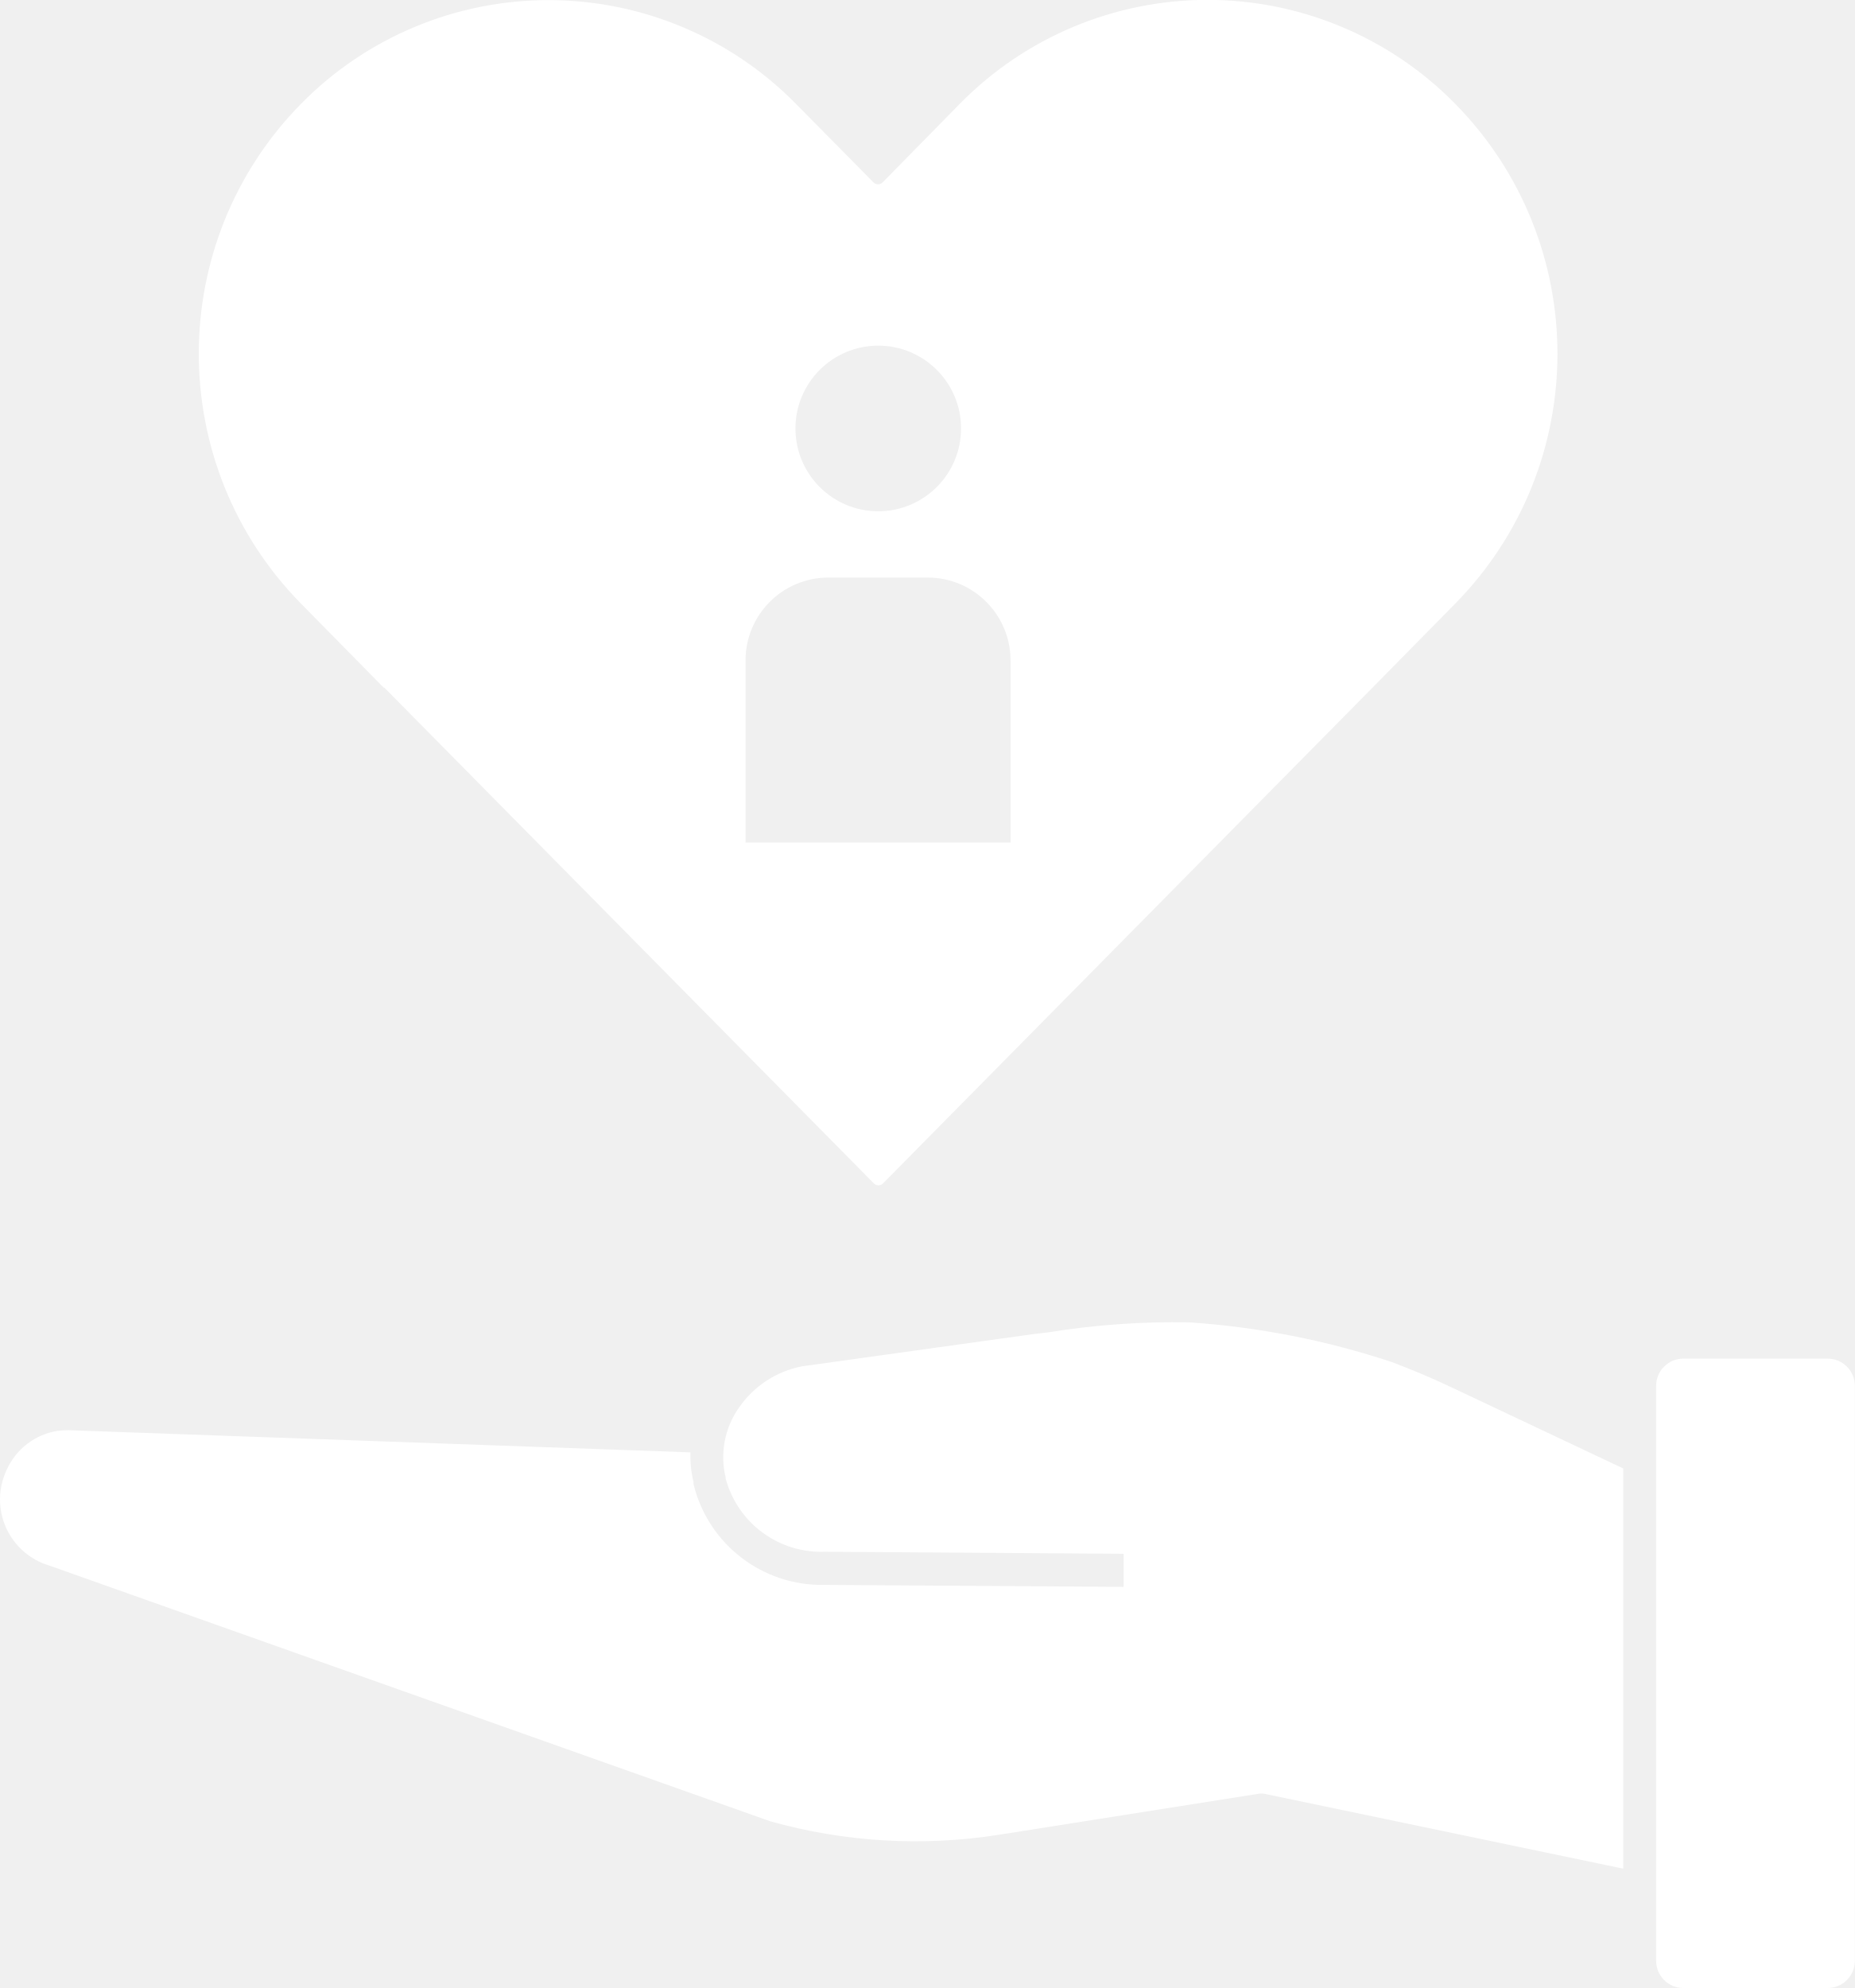
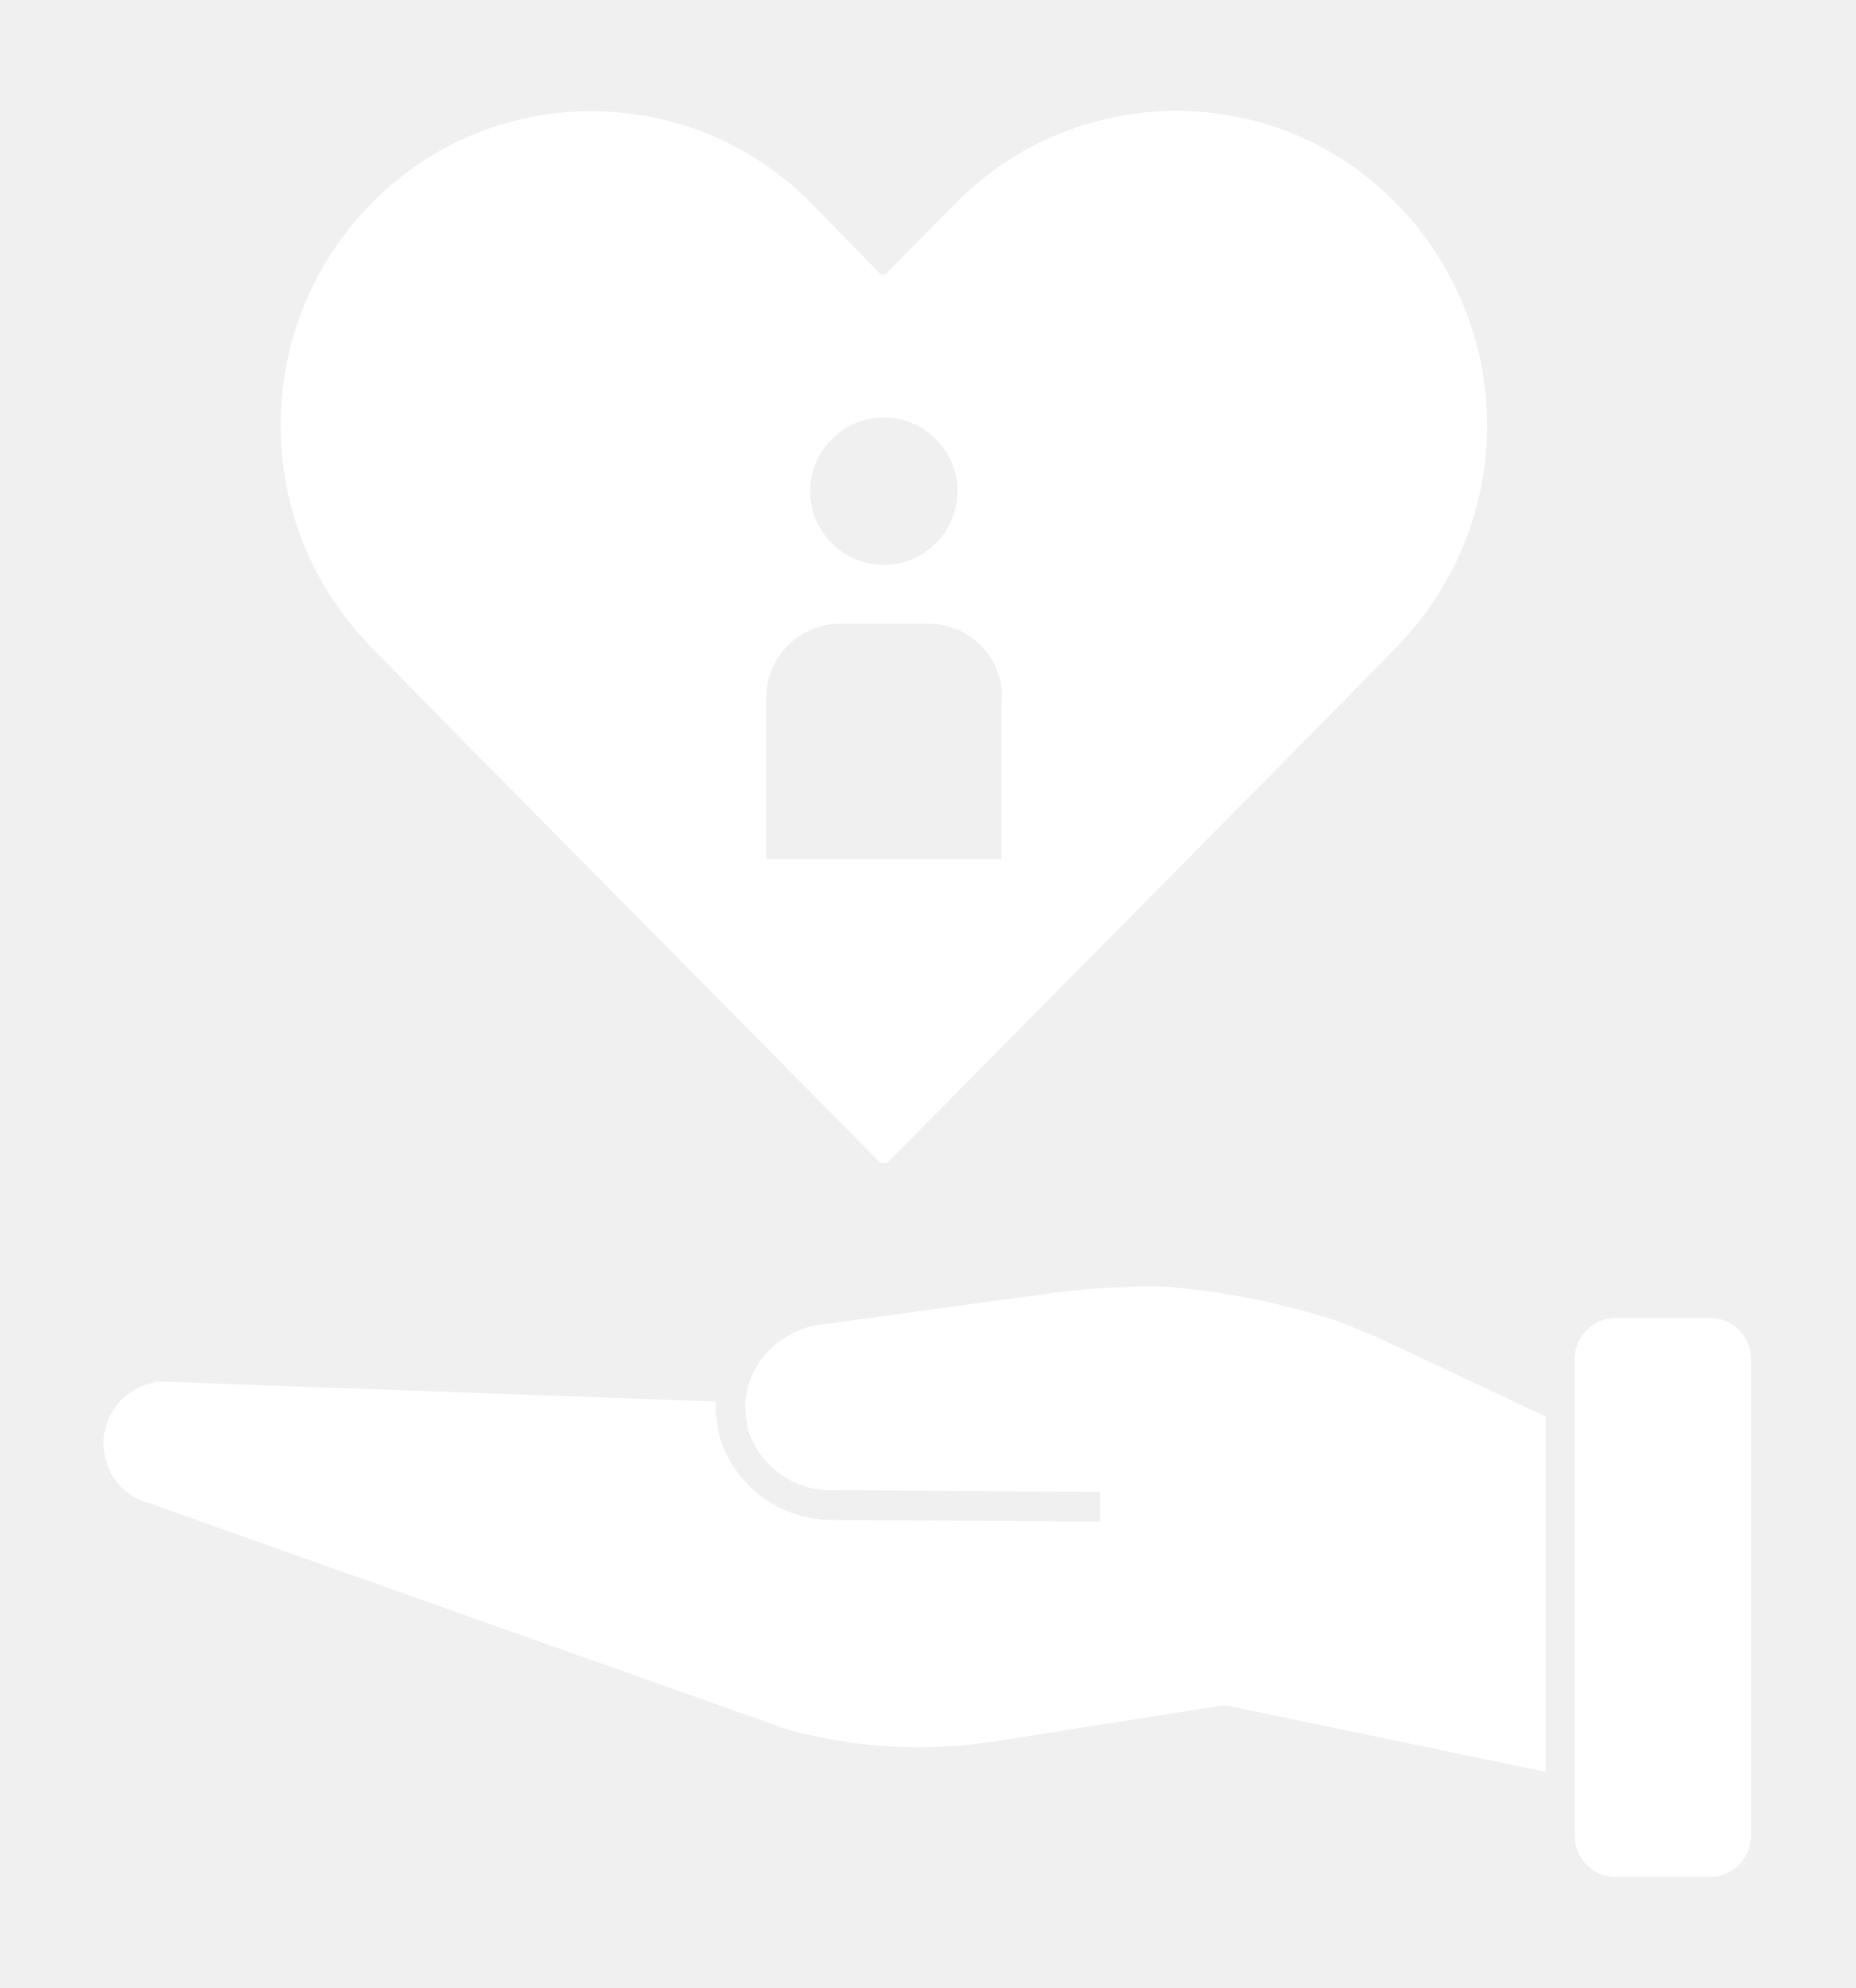
- <svg xmlns="http://www.w3.org/2000/svg" viewBox="0 0 34.117 36.562">
-   <g transform="translate(-4 -1.986)">
-     <path d="M22.582,5.339a.118.118,0,0,1-.171,0l-1.432-1.45a6.384,6.384,0,0,0-9.09,0h0a6.557,6.557,0,0,0,0,9.205l1.517,1.541h.012l9,9.114a.118.118,0,0,0,.171,0l9-9.114,1.517-1.541a6.557,6.557,0,0,0,0-9.205,6.386,6.386,0,0,0-9.1,0L22.588,5.333Zm2.352,8.791v3.351H20.059V14.131a1.524,1.524,0,0,1,1.523-1.523H23.41A1.524,1.524,0,0,1,24.933,14.131ZM22.5,11.389a1.523,1.523,0,1,1,1.523-1.523A1.524,1.524,0,0,1,22.5,11.389Z" transform="translate(-2.346 0)" fill="#fff" />
-     <path d="M5.06,43.894a1.24,1.24,0,0,0-.938.719,1.269,1.269,0,0,0,.792,1.761l13.251,4.7a9.868,9.868,0,0,0,4.2.25l4.782-.755a.331.331,0,0,1,.11,0l6.6,1.377v-7.36l-3.2-1.511c-.359-.171-.719-.317-1.054-.445a15.024,15.024,0,0,0-3.728-.731,14.523,14.523,0,0,0-2.589.183L23,42.116l-4.246.591a1.83,1.83,0,0,0-1.158.755,1.58,1.58,0,0,0-.25,1.285.12.12,0,0,0,.012.061,1.817,1.817,0,0,0,1.809,1.31l5.5.037v.609l-5.5-.037a2.426,2.426,0,0,1-2.406-1.834.207.207,0,0,1-.006-.061,2.025,2.025,0,0,1-.055-.542L5.255,43.882c-.055,0-.134.006-.195.012Z" transform="translate(0 -15.593)" fill="#fff" />
-     <rect width="3.655" height="11.575" rx="0.5" transform="translate(34.462 26.973)" fill="#fff" />
-   </g>
+ <svg xmlns="http://www.w3.org/2000/svg" viewBox="0 0 22.4 24">
+   <path d="M10.72,3.3s-.07.03-.1,0c0,0,0,0,0,0l-.83-.85c-1.44-1.46-3.8-1.48-5.26-.04-.01.01-.02.02-.04.04h0c-1.47,1.49-1.47,3.88,0,5.37l.88.9h0l5.25,5.31s.07.03.1,0c0,0,0,0,0,0l5.25-5.31.88-.9c1.47-1.49,1.47-3.88,0-5.37-1.44-1.47-3.8-1.48-5.27-.04-.01.01-.03.03-.04.04l-.83.84h0ZM12.09,8.42v1.95h-2.84v-1.95c0-.49.4-.89.89-.89h1.07c.49,0,.89.4.89.89h0ZM10.67,6.82c-.49,0-.89-.4-.89-.89s.4-.89.89-.89c.49,0,.89.4.89.89,0,.49-.4.89-.89.89Z" fill="#fff" />
+   <path d="M1.87,16.69c-.24.04-.45.2-.55.42-.17.37-.02.81.35.99.04.02.07.03.11.04l7.73,2.74c.8.22,1.63.27,2.45.15l2.79-.44s.04,0,.06,0l3.85.8v-4.29l-1.87-.88c-.21-.1-.42-.18-.61-.26-.7-.23-1.43-.38-2.17-.43-.51,0-1.01.03-1.51.11l-.17.02-2.48.34c-.27.05-.52.21-.68.44-.15.22-.21.49-.15.75,0,.01,0,.02,0,.04.14.47.57.78,1.05.76l3.21.02v.36l-3.21-.02c-.66.01-1.24-.43-1.4-1.07,0-.01,0-.02,0-.04-.02-.1-.04-.21-.03-.32l-6.67-.24s-.08,0-.11,0Z" fill="#fff" />
+   <rect x="19.01" y="15.91" width="2.13" height="6.75" rx=".5" ry=".5" fill="#fff" />
</svg>
